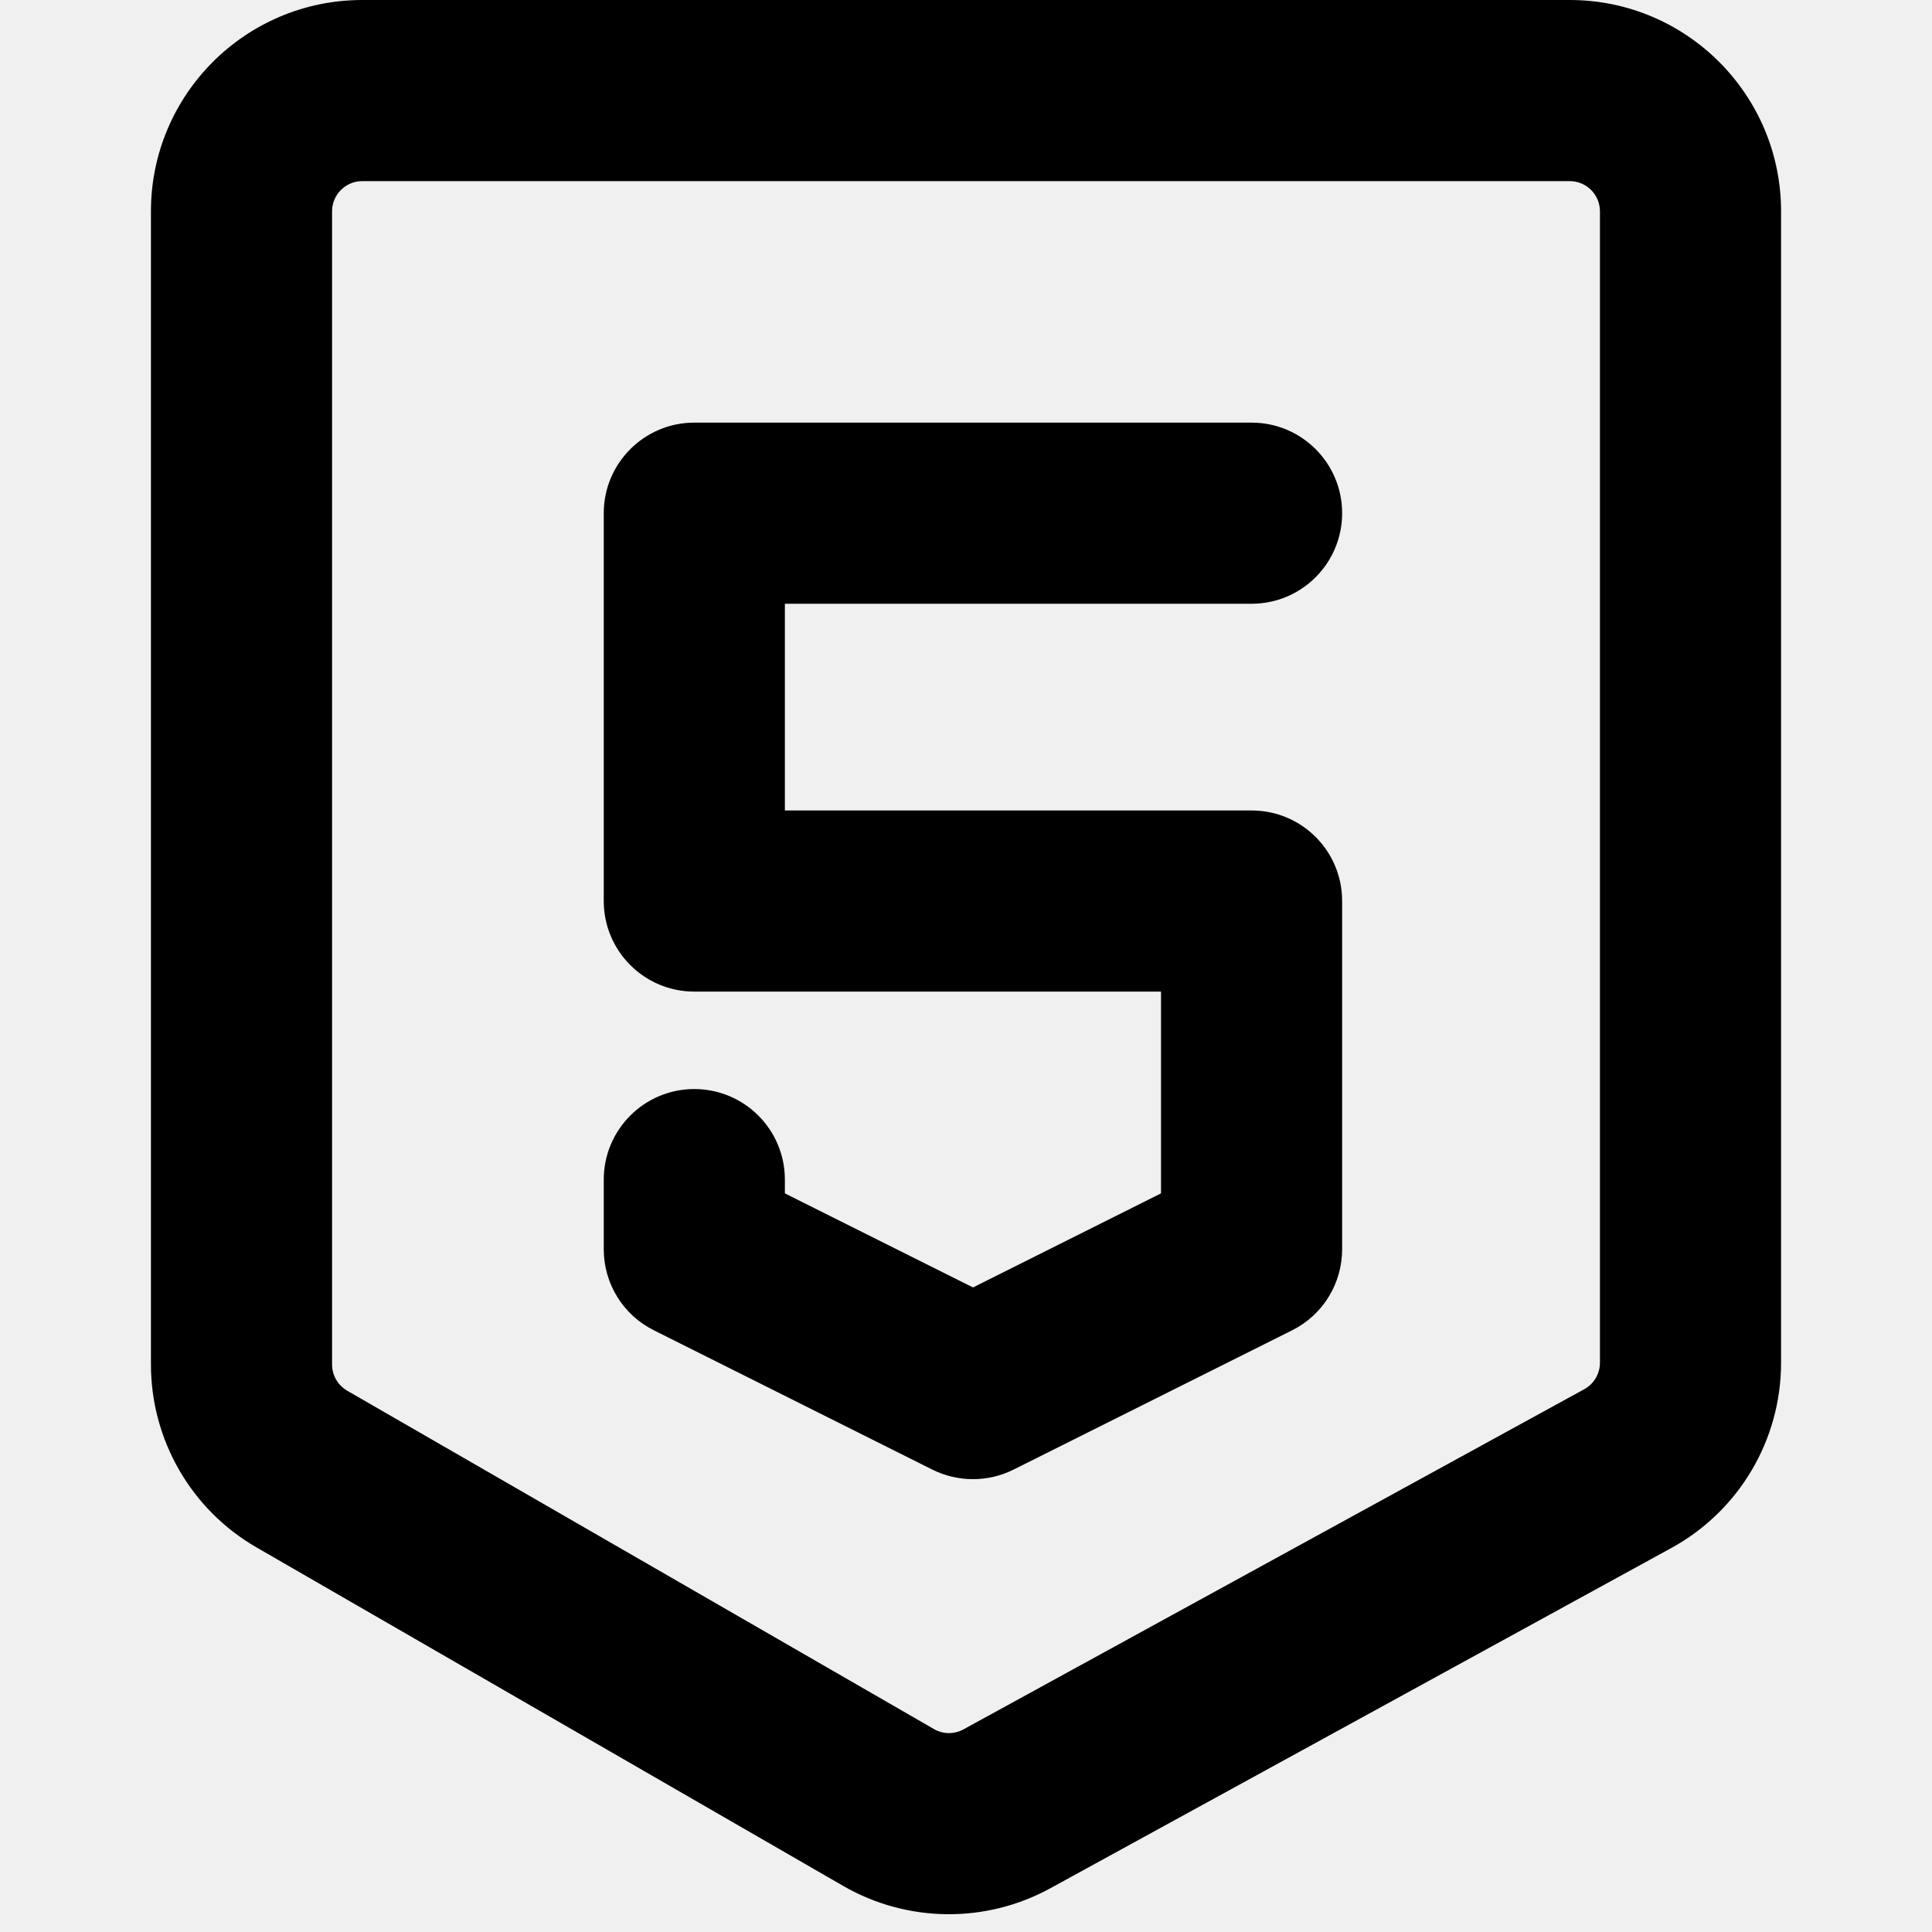
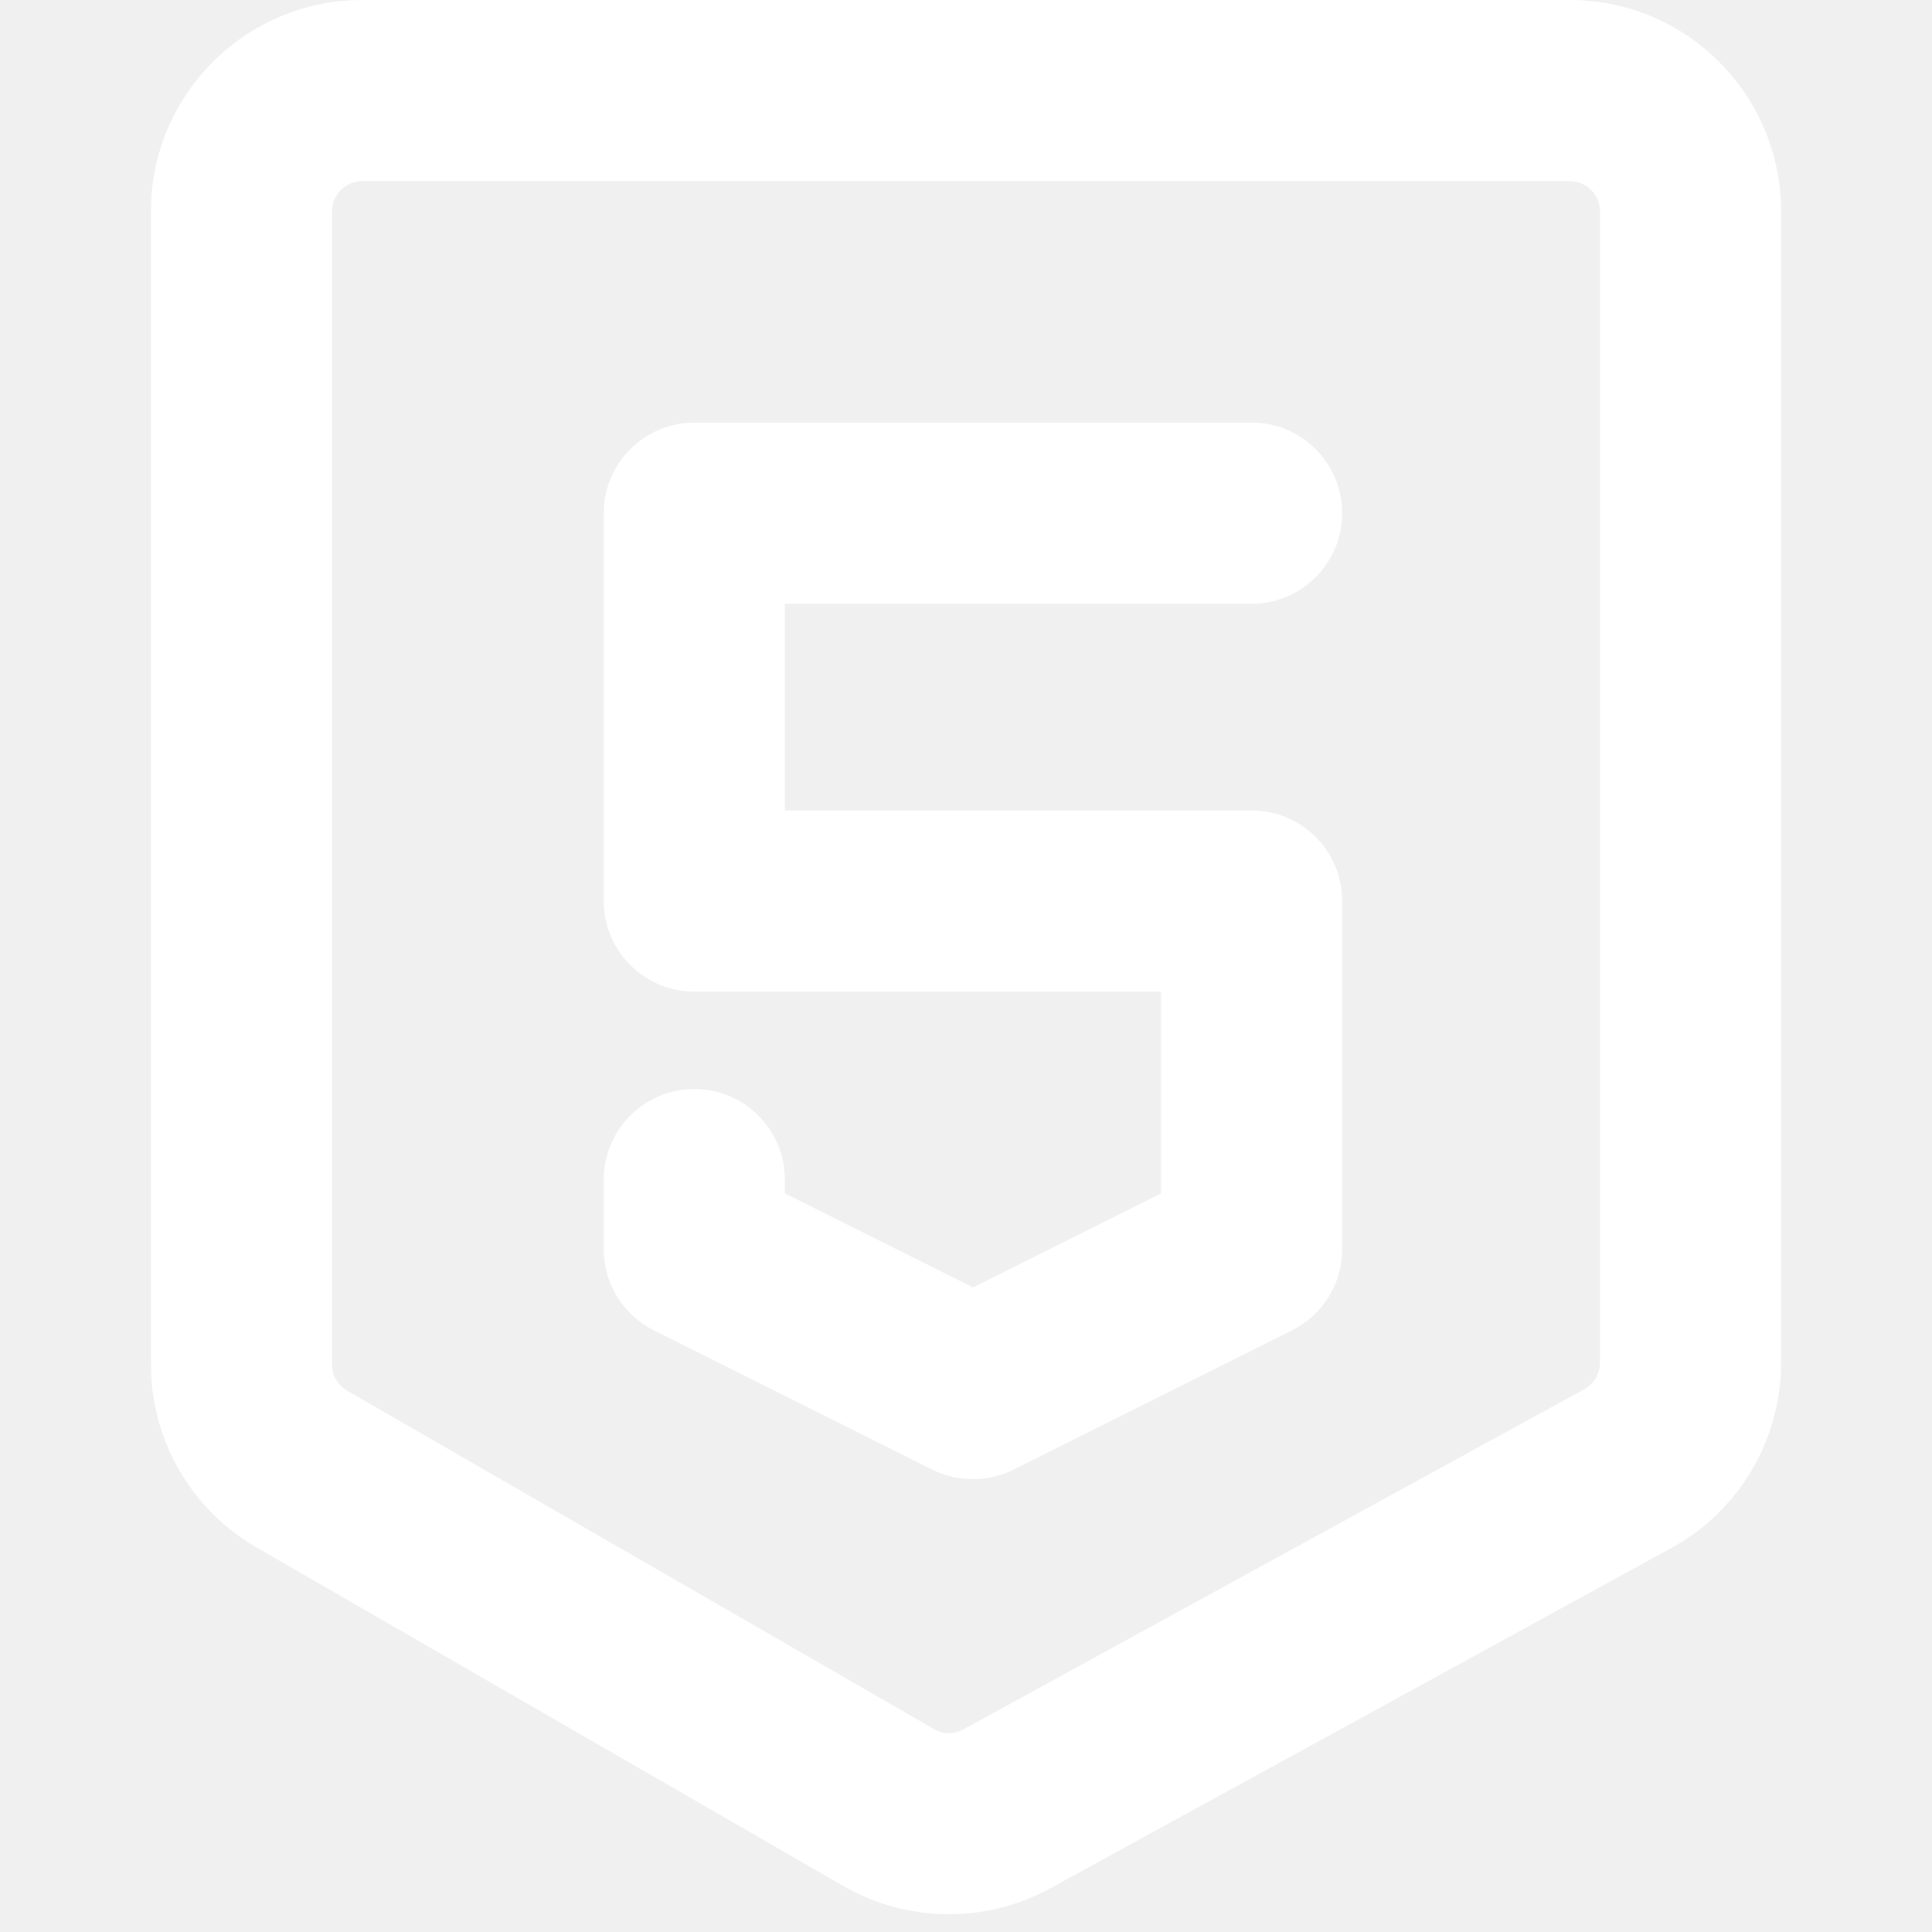
<svg xmlns="http://www.w3.org/2000/svg" width="800px" height="800px" viewBox="0 0 16 16" fill="none">
-   <path fill-rule="nonzero" clip-rule="nonzero" d="M3 1.5C2.862 1.5 2.75 1.612 2.75 1.75V11.3C2.75 11.39 2.798 11.472 2.875 11.517L7.734 14.319C7.809 14.363 7.902 14.364 7.979 14.322L13.12 11.505C13.2 11.461 13.25 11.377 13.25 11.286V1.75C13.25 1.612 13.138 1.5 13 1.5H3ZM1.25 1.75C1.25 0.784 2.034 0 3 0H13C13.966 0 14.75 0.784 14.75 1.75V11.286C14.75 11.925 14.402 12.513 13.841 12.82L8.7 15.637C8.164 15.931 7.514 15.924 6.984 15.619L2.126 12.816C1.584 12.504 1.25 11.926 1.25 11.3V1.75ZM5 4.25C5 3.836 5.336 3.5 5.75 3.5H10.365C10.78 3.5 11.115 3.836 11.115 4.25C11.115 4.664 10.78 5 10.365 5H6.5V6.712H10.365C10.78 6.712 11.115 7.047 11.115 7.462V10.346C11.115 10.63 10.955 10.89 10.701 11.017L8.393 12.171C8.182 12.276 7.933 12.276 7.722 12.171L5.415 11.017C5.16 10.89 5 10.63 5 10.346V9.769C5 9.355 5.336 9.019 5.75 9.019C6.164 9.019 6.5 9.355 6.5 9.769V9.883L8.058 10.662L9.615 9.883V8.212H5.75C5.336 8.212 5 7.876 5 7.462V4.25Z" fill="#000000" />
+   <path fill-rule="nonzero" clip-rule="nonzero" d="M3 1.5C2.862 1.5 2.75 1.612 2.75 1.75V11.3C2.75 11.39 2.798 11.472 2.875 11.517L7.734 14.319C7.809 14.363 7.902 14.364 7.979 14.322L13.12 11.505C13.2 11.461 13.25 11.377 13.25 11.286V1.75C13.25 1.612 13.138 1.5 13 1.5H3ZM1.25 1.75C1.25 0.784 2.034 0 3 0H13C13.966 0 14.75 0.784 14.75 1.75V11.286C14.75 11.925 14.402 12.513 13.841 12.82L8.7 15.637C8.164 15.931 7.514 15.924 6.984 15.619L2.126 12.816C1.584 12.504 1.25 11.926 1.25 11.3V1.75ZM5 4.25C5 3.836 5.336 3.5 5.75 3.5H10.365C10.78 3.5 11.115 3.836 11.115 4.25C11.115 4.664 10.78 5 10.365 5H6.5V6.712H10.365C10.78 6.712 11.115 7.047 11.115 7.462V10.346C11.115 10.63 10.955 10.89 10.701 11.017L8.393 12.171C8.182 12.276 7.933 12.276 7.722 12.171L5.415 11.017C5.16 10.89 5 10.63 5 10.346V9.769C5 9.355 5.336 9.019 5.75 9.019C6.164 9.019 6.5 9.355 6.5 9.769V9.883L8.058 10.662L9.615 9.883V8.212H5.75C5.336 8.212 5 7.876 5 7.462V4.25Z" fill="#ffffff" />
</svg>
